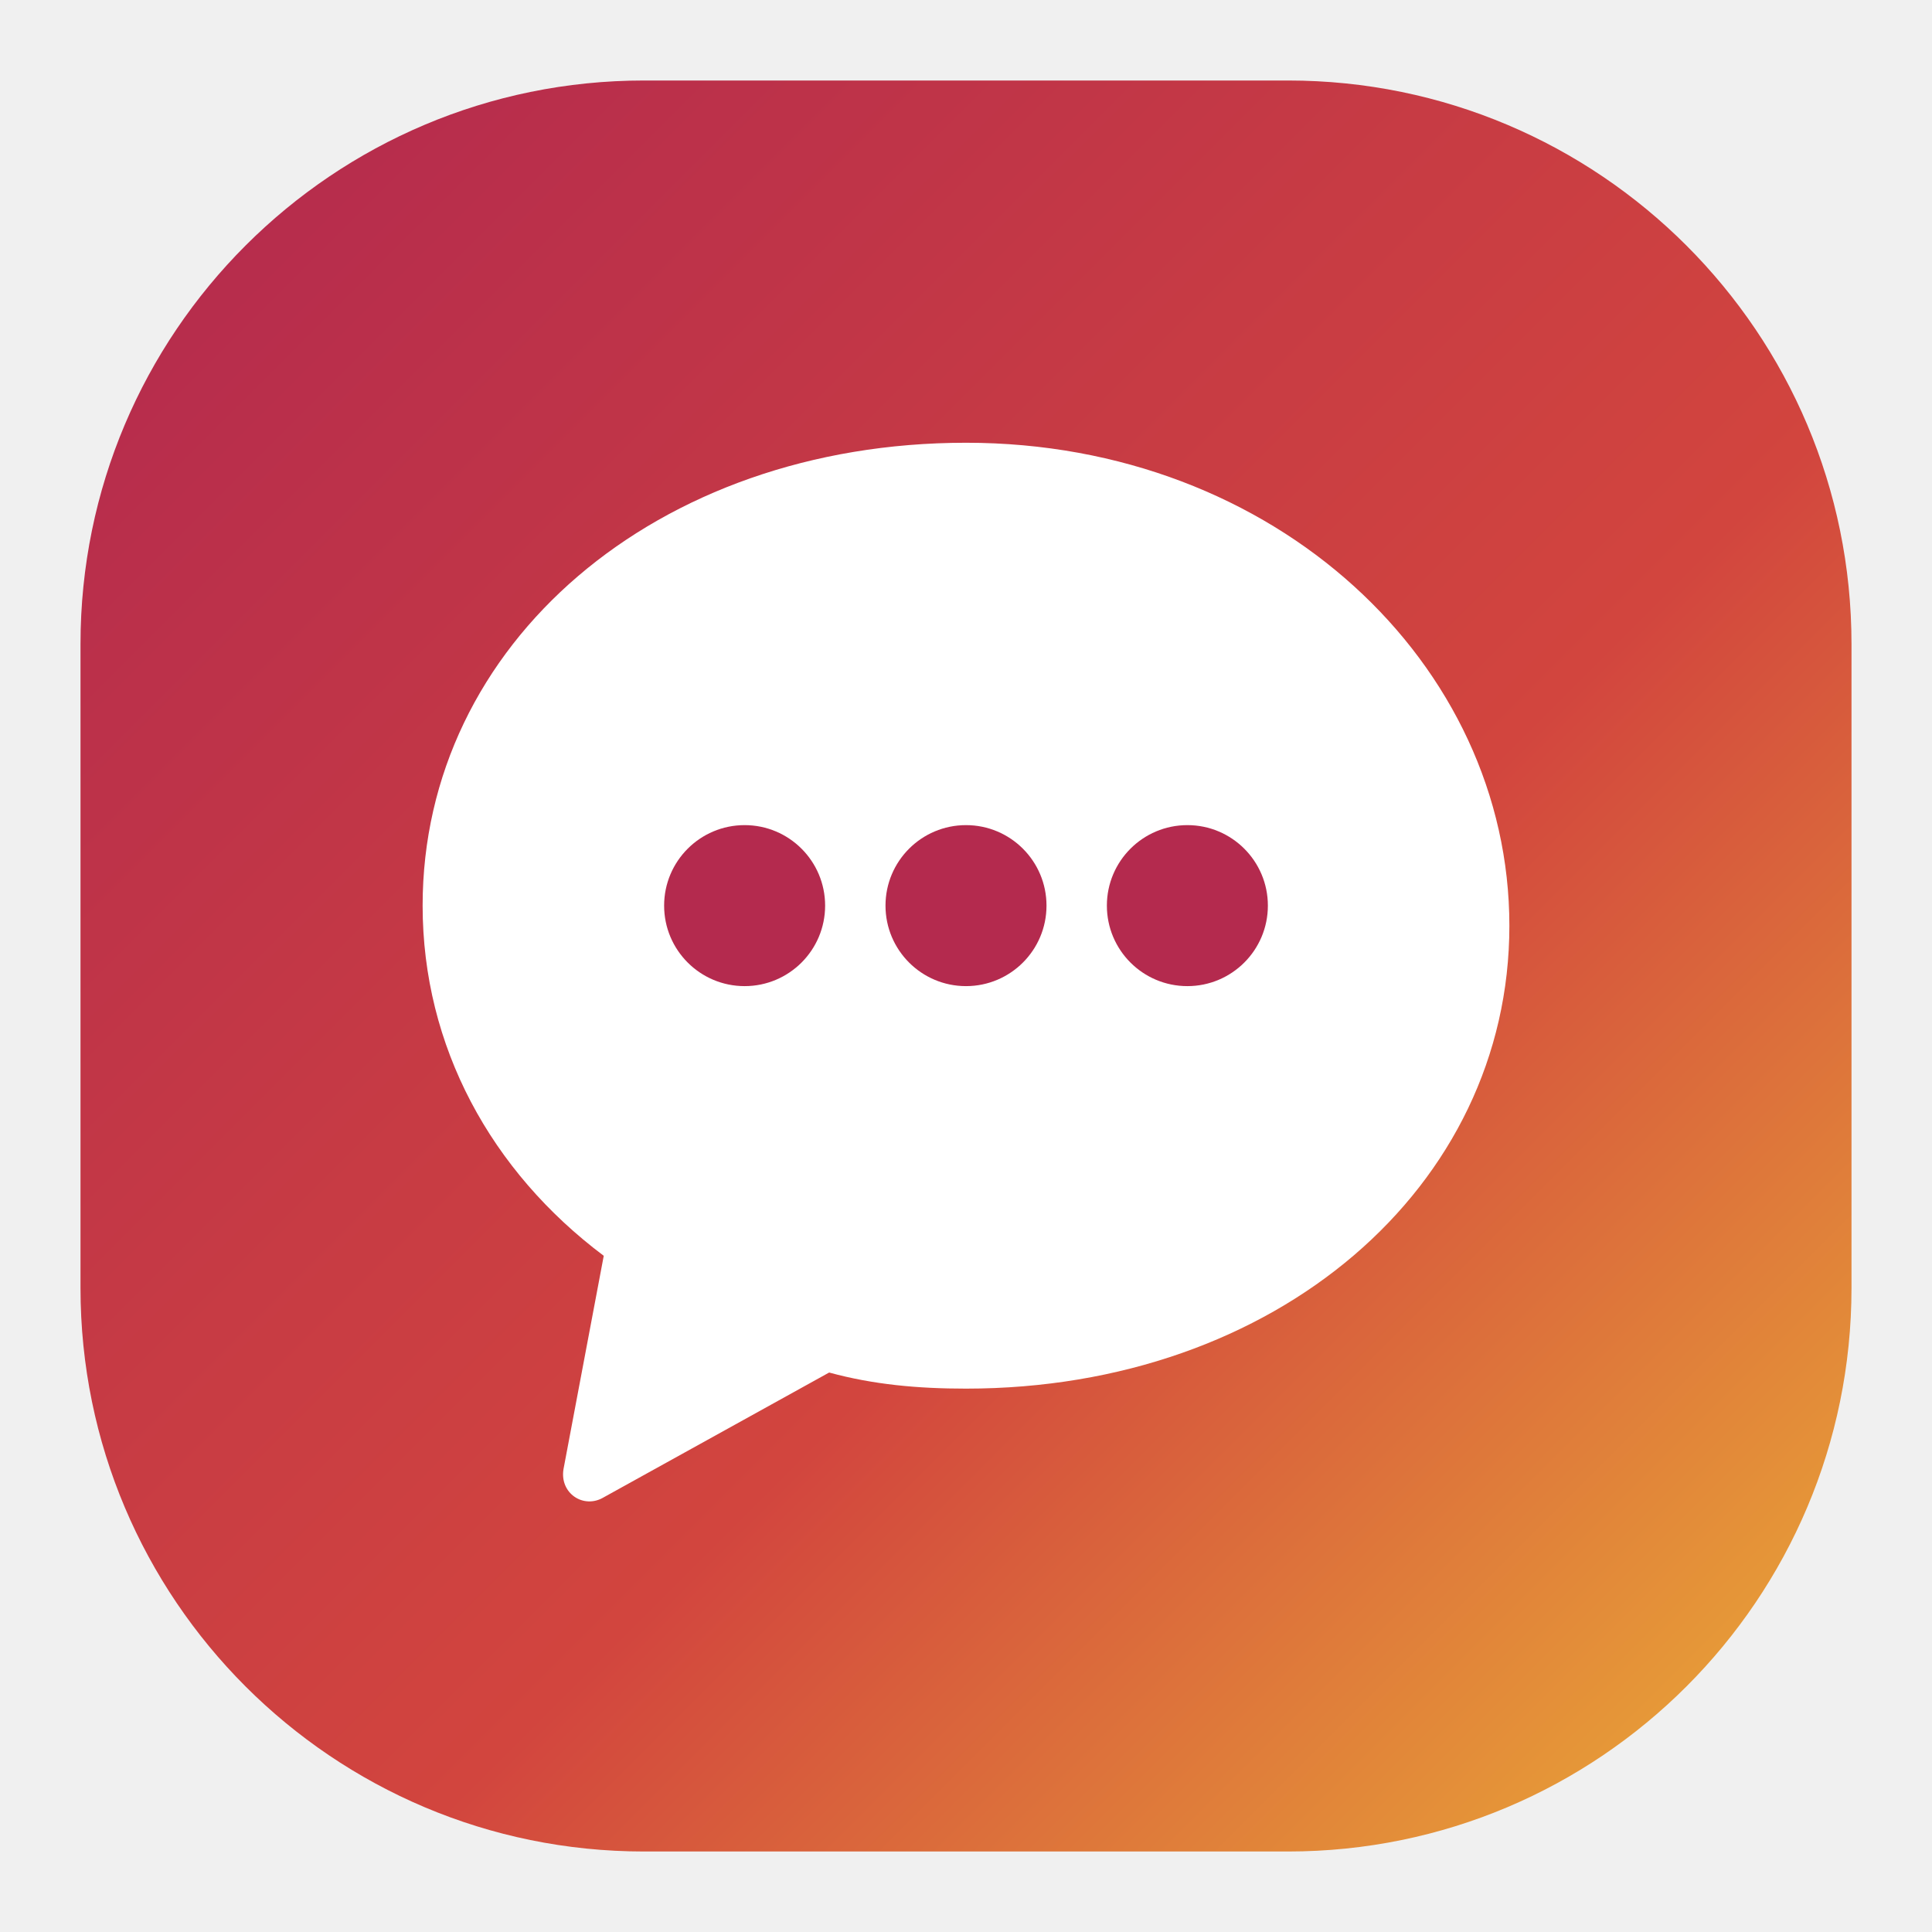
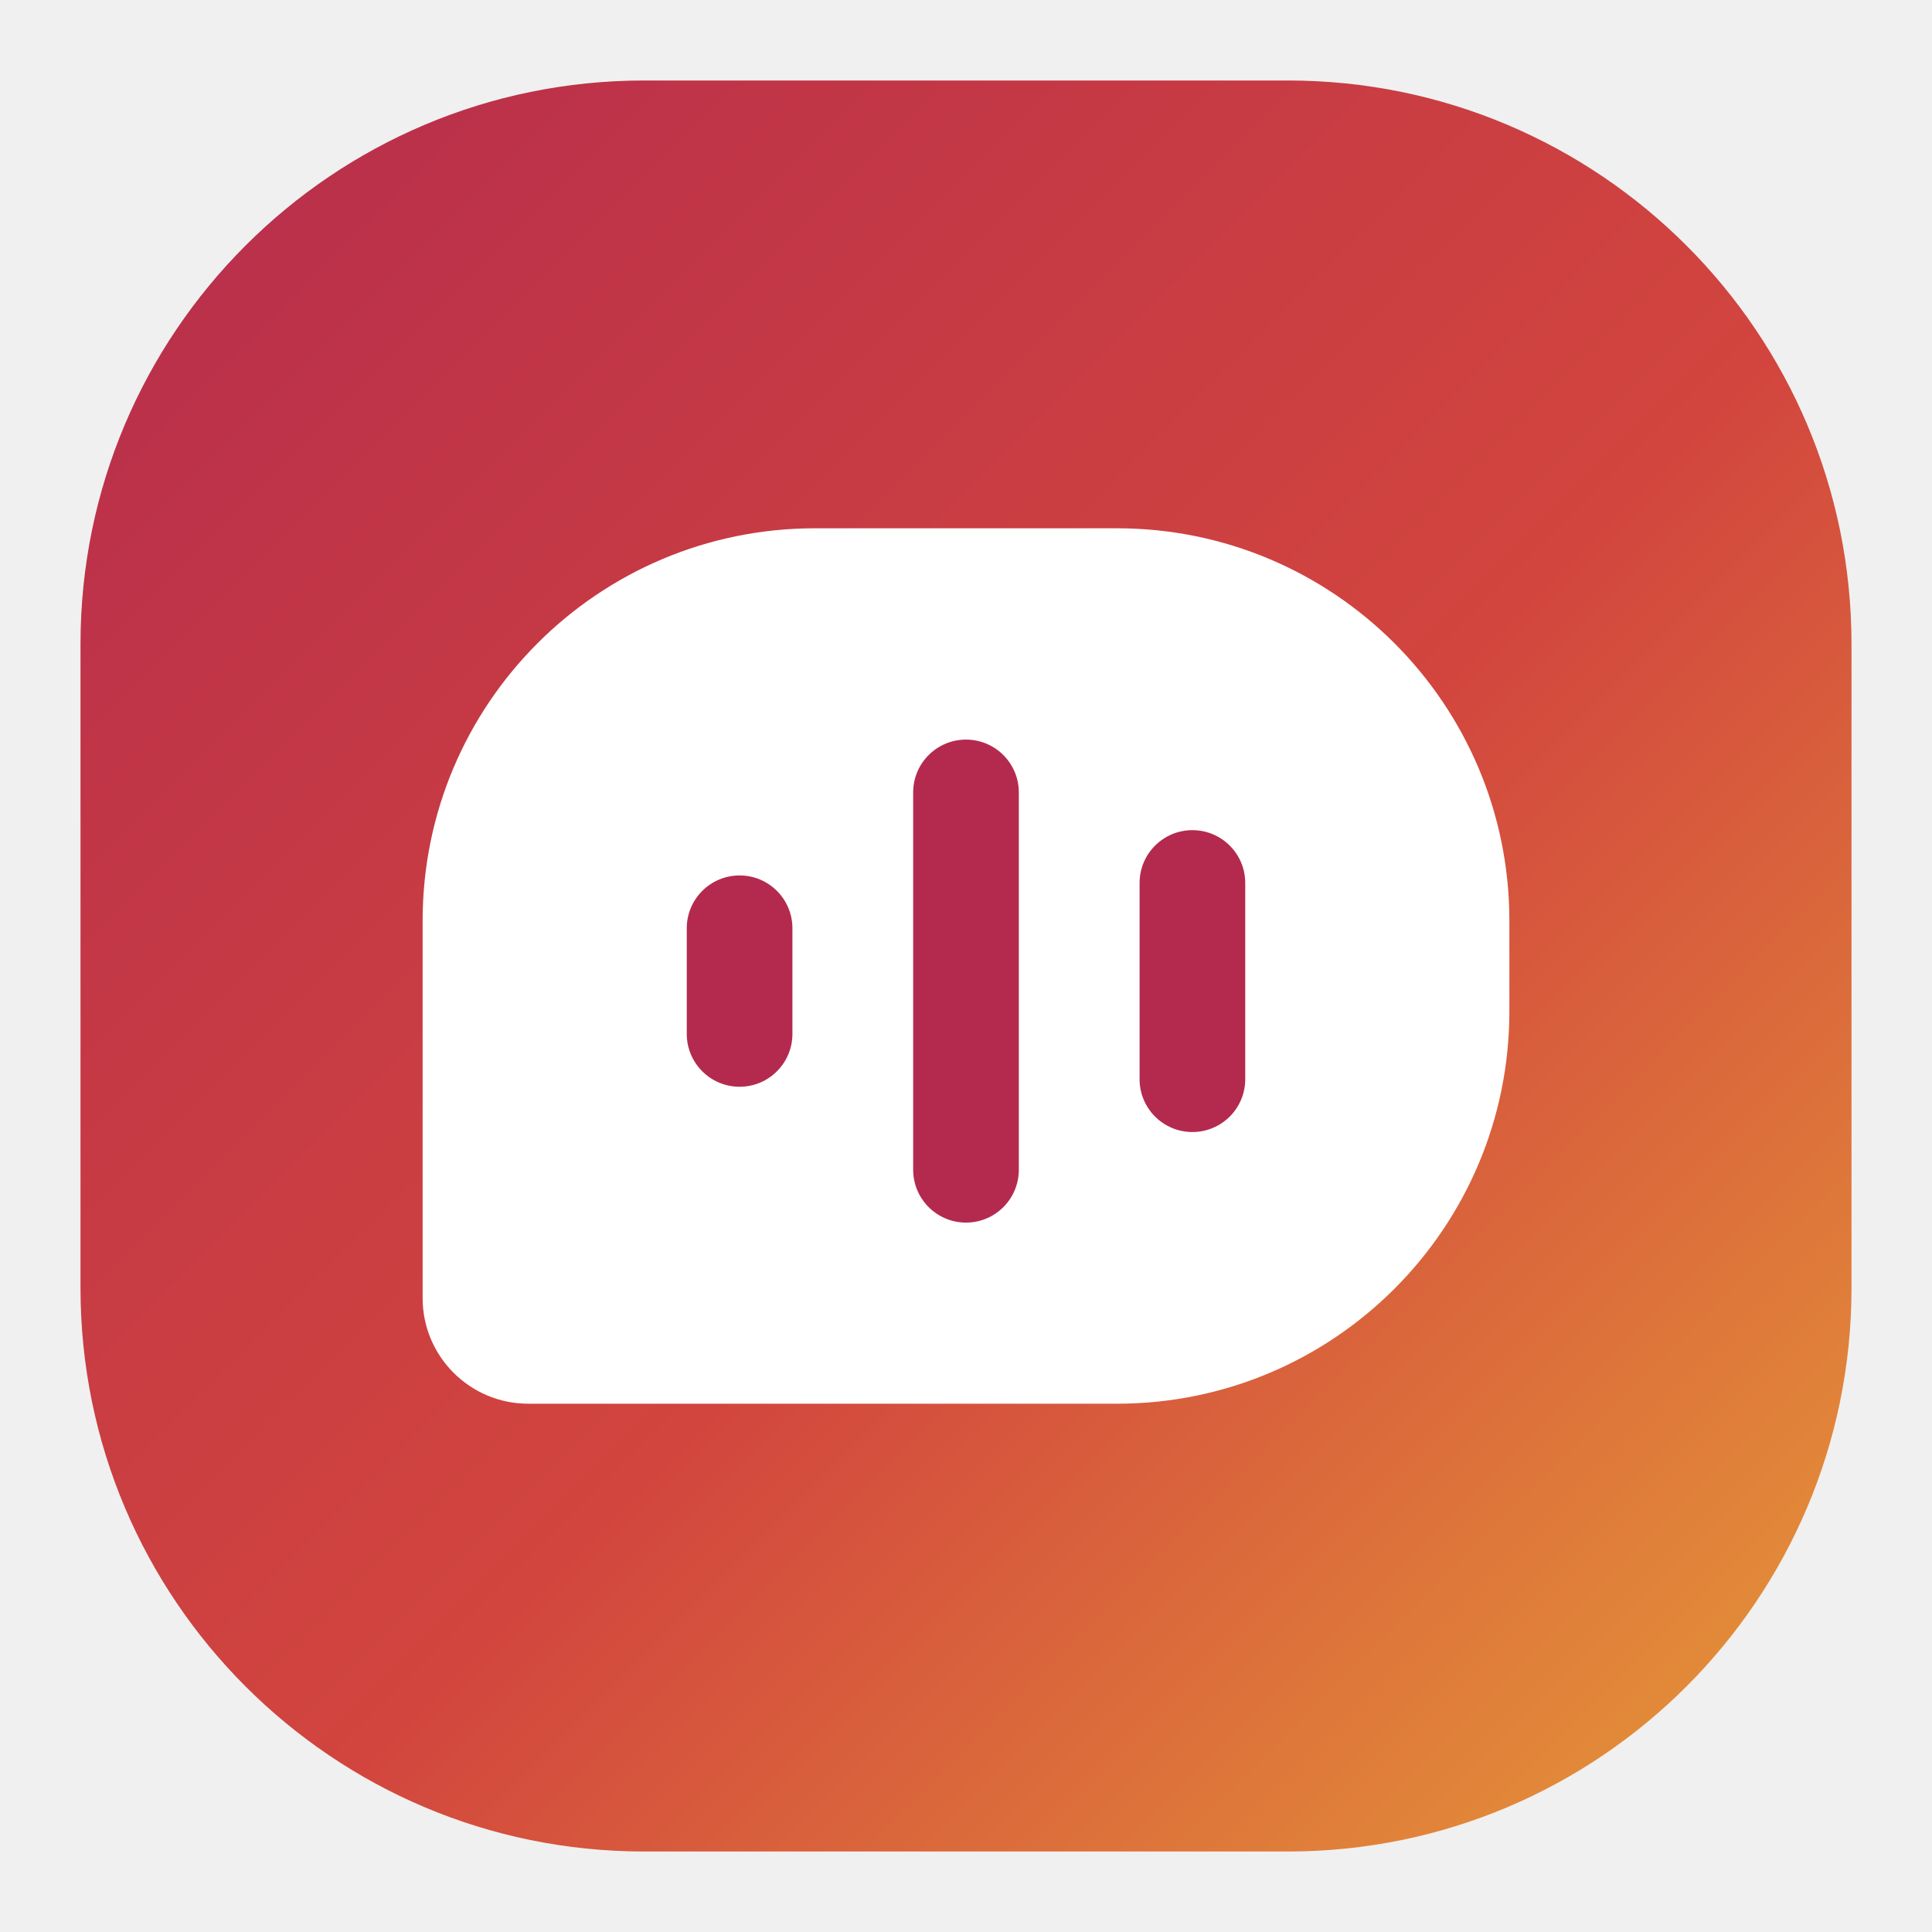
<svg xmlns="http://www.w3.org/2000/svg" viewBox="0 0 48 48" width="48" height="48">
  <defs>
-     <linearGradient id="g" x1="4" y1="4" x2="44" y2="44" gradientUnits="userSpaceOnUse">
+     <linearGradient id="g" x1="0" y1="0" x2="48" y2="48" gradientUnits="userSpaceOnUse">
      <stop offset="0" stop-color="#B42A4E" />
-       <stop offset=".6" stop-color="#D2453E" />
+       <stop offset=".55" stop-color="#D2453E" />
      <stop offset="1" stop-color="#E9A537" />
    </linearGradient>
  </defs>
  <rect x="2" y="2" width="44" height="44" rx="14" fill="url(#g)" />
-   <path fill="#fff" d="M24 11c-7.7 0-13.5 5-13.5 11.5 0 3.5 1.7 6.6 4.5 8.7l-1 5.3c-.1.6.5 1 1 .7l5.6-3.1c1.1.3 2.2.4 3.4.4 7.7 0 13.5-5 13.5-11.5S31.7 11 24 11z" />
-   <g fill="#B42A4E">
-     <circle cx="18.5" cy="22.5" r="2" />
-     <circle cx="24" cy="22.5" r="2" />
-     <circle cx="29.5" cy="22.5" r="2" />
+   <g transform="translate(6 6.75) scale(1.5)">
+     <path d="M9.5 4.25H14.5A6.5 6.5 0 0 1 21 10.75V12.25A6.5 6.5 0 0 1 14.5 18.75H4.75A1.75 1.75 0 0 1 3 17V10.75A6.5 6.5 0 0 1 9.5 4.25Z" fill="#fff" />
+     <path d="M8.25 10H8.25A0.875 0.875 0 0 1 9.125 10.875V12.625A0.875 0.875 0 0 1 8.25 13.5H8.25A0.875 0.875 0 0 1 7.375 12.625V10.875A0.875 0.875 0 0 1 8.25 10Z" fill="#B42A4E" />
+     <path d="M12 7.75H12A0.875 0.875 0 0 1 12.875 8.625V14.875A0.875 0.875 0 0 1 12 15.75H12A0.875 0.875 0 0 1 11.125 14.875V8.625A0.875 0.875 0 0 1 12 7.75Z" fill="#B42A4E" />
+     <path d="M15.75 9.25H15.75A0.875 0.875 0 0 1 16.625 10.125V13.375A0.875 0.875 0 0 1 15.75 14.25H15.75A0.875 0.875 0 0 1 14.875 13.375V10.125A0.875 0.875 0 0 1 15.75 9.25Z" fill="#B42A4E" />
  </g>
</svg>
